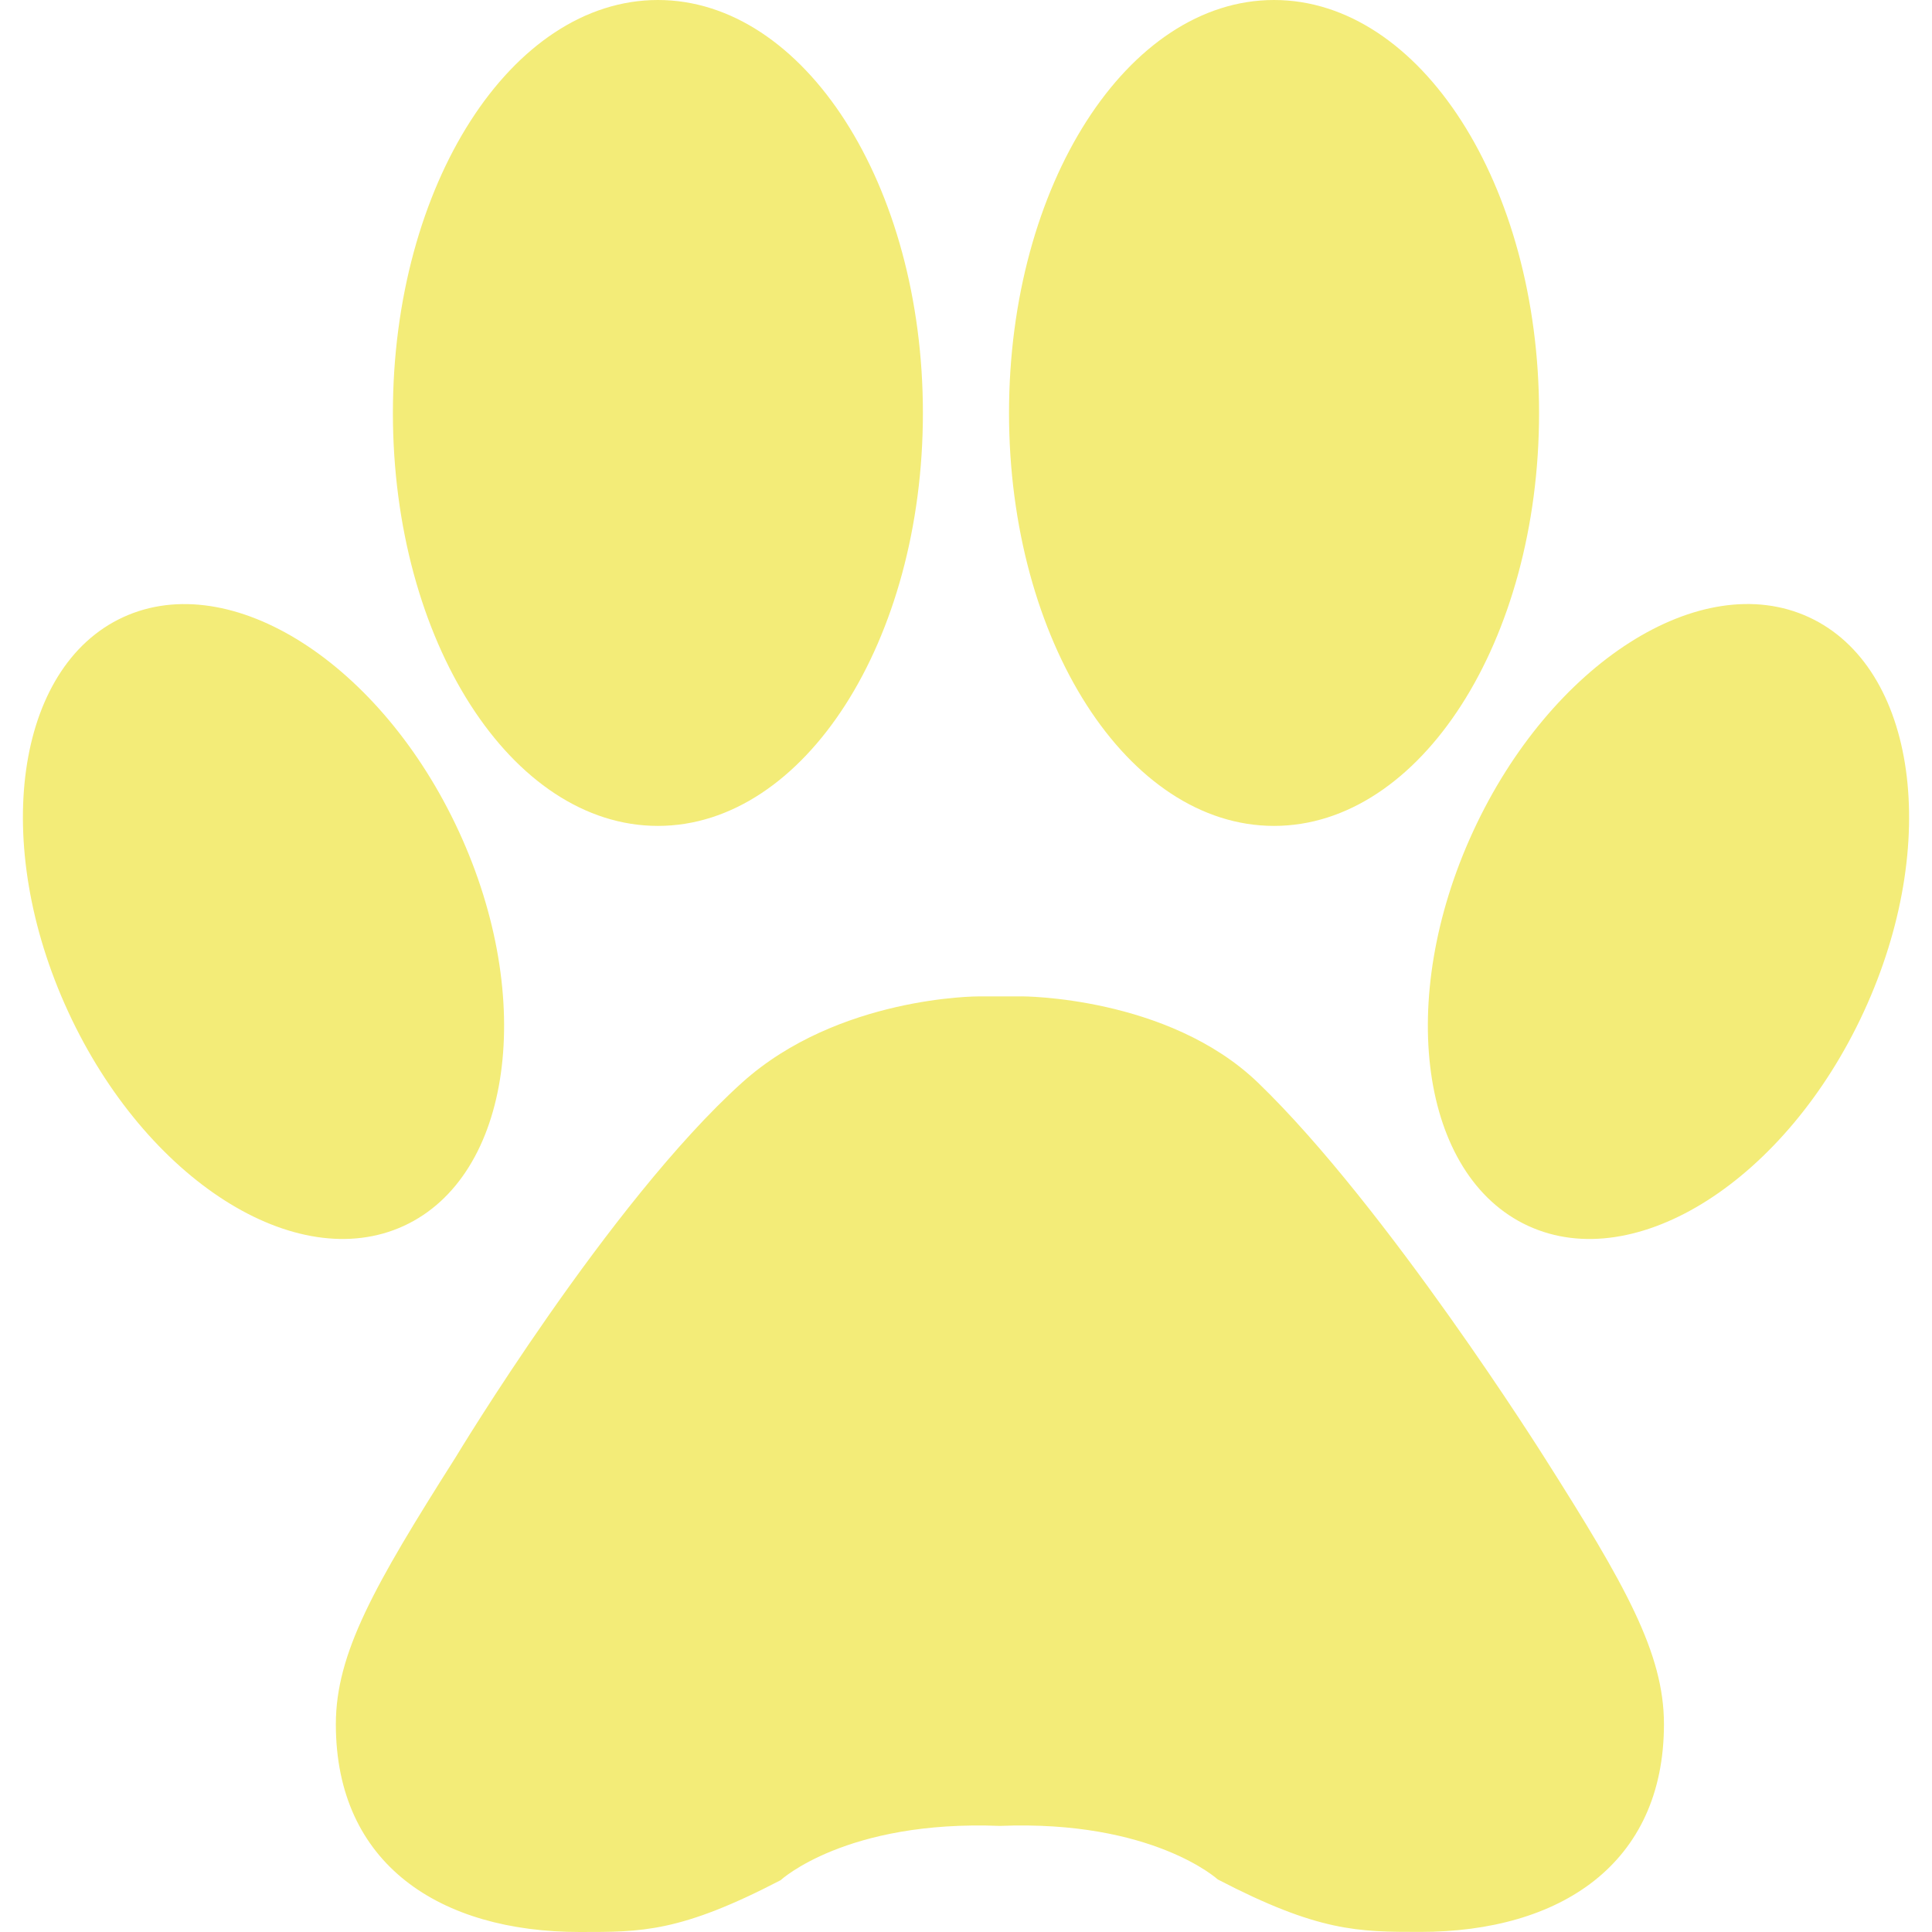
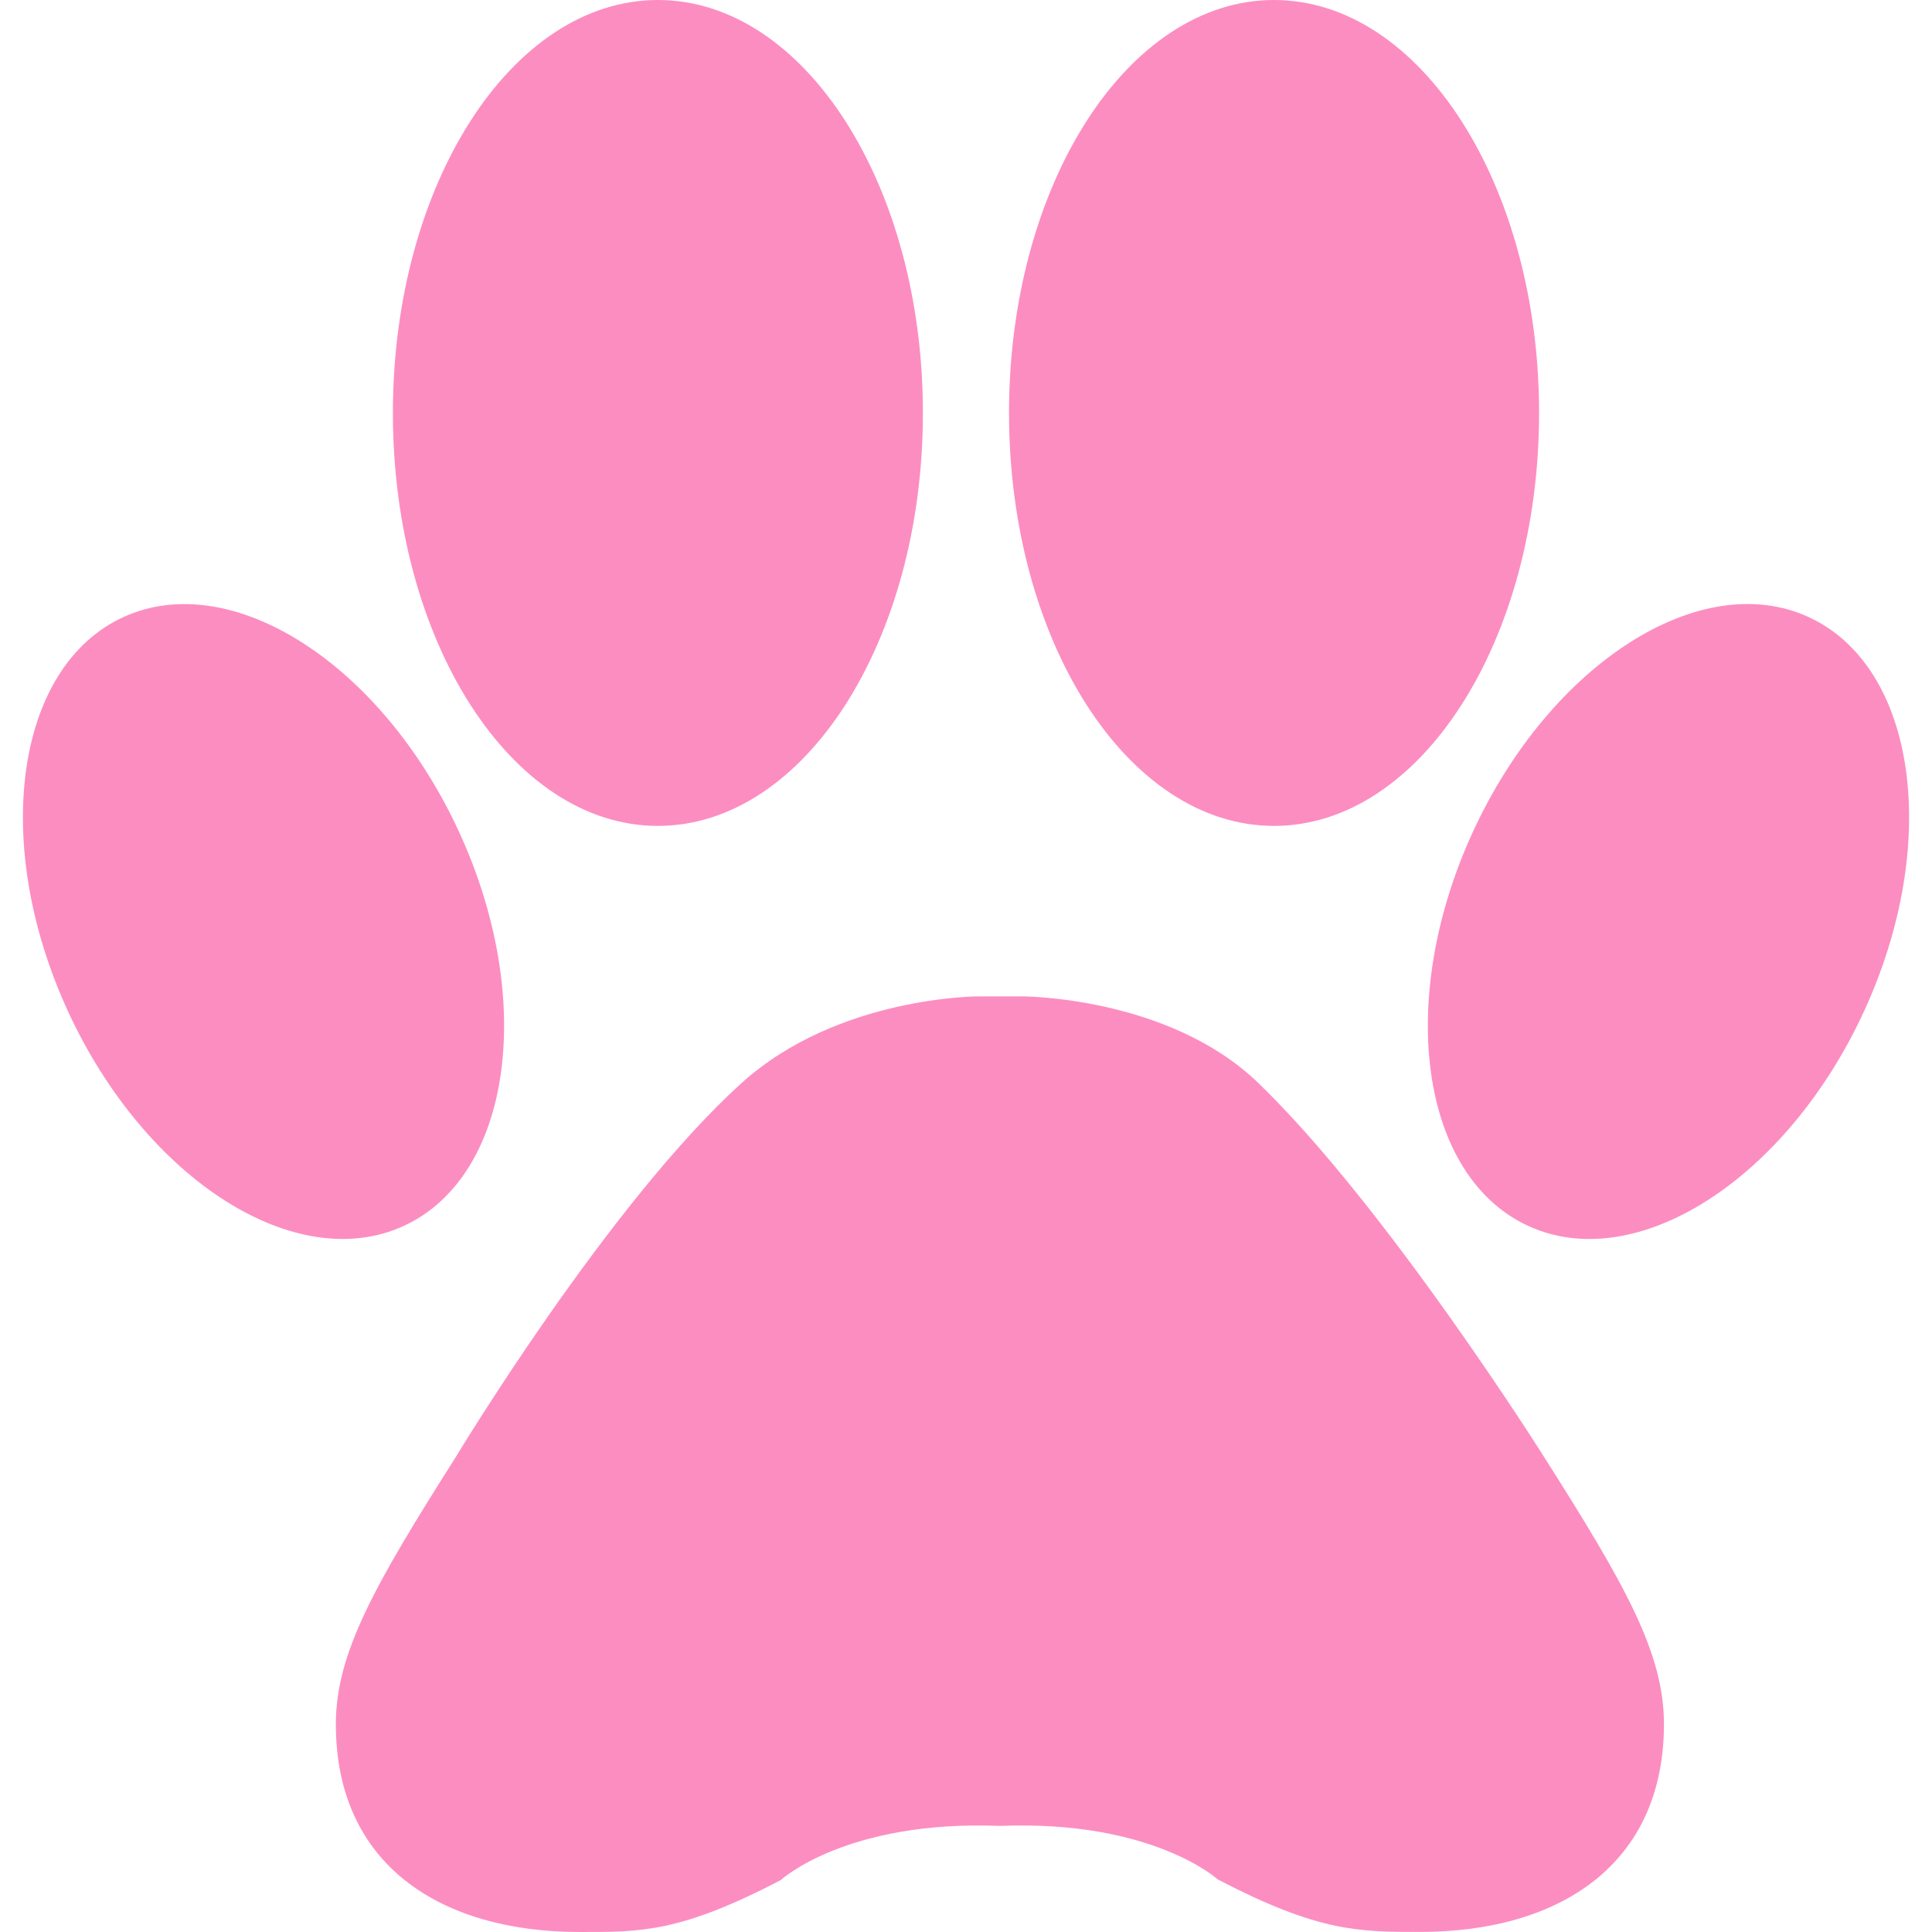
- <svg xmlns="http://www.w3.org/2000/svg" height="800px" width="800px" version="1.1" id="Capa_1" viewBox="0 0 48.839 48.839" xml:space="preserve">
+ <svg xmlns="http://www.w3.org/2000/svg" height="800px" width="800px" version="1.1" id="Capa_1" fill="currentColor" viewBox="0 0 48.839 48.839" xml:space="preserve">
  <g>
-     <path style="fill:#f3ec78;" d="M39.041,36.843c2.054,3.234,3.022,4.951,3.022,6.742c0,3.537-2.627,5.252-6.166,5.252   c-1.56,0-2.567-0.002-5.112-1.326c0,0-1.649-1.509-5.508-1.354c-3.895-0.154-5.545,1.373-5.545,1.373   c-2.545,1.323-3.516,1.309-5.074,1.309c-3.539,0-6.168-1.713-6.168-5.252c0-1.791,0.971-3.506,3.024-6.742   c0,0,3.881-6.445,7.244-9.477c2.43-2.188,5.973-2.18,5.973-2.18h1.093v-0.001c0,0,3.698-0.009,5.976,2.181   C35.059,30.51,39.041,36.844,39.041,36.843z M16.631,20.878c3.7,0,6.699-4.674,6.699-10.439S20.331,0,16.631,0   S9.932,4.674,9.932,10.439S12.931,20.878,16.631,20.878z M10.211,30.988c2.727-1.259,3.349-5.723,1.388-9.971   s-5.761-6.672-8.488-5.414s-3.348,5.723-1.388,9.971C3.684,29.822,7.484,32.245,10.211,30.988z M32.206,20.878   c3.7,0,6.7-4.674,6.7-10.439S35.906,0,32.206,0s-6.699,4.674-6.699,10.439C25.507,16.204,28.506,20.878,32.206,20.878z    M45.727,15.602c-2.728-1.259-6.527,1.165-8.488,5.414s-1.339,8.713,1.389,9.972c2.728,1.258,6.527-1.166,8.488-5.414   S48.455,16.861,45.727,15.602z" />
+     <path fill="#fc8dc1" d="M39.041,36.843c2.054,3.234,3.022,4.951,3.022,6.742c0,3.537-2.627,5.252-6.166,5.252   c-1.56,0-2.567-0.002-5.112-1.326c0,0-1.649-1.509-5.508-1.354c-3.895-0.154-5.545,1.373-5.545,1.373   c-2.545,1.323-3.516,1.309-5.074,1.309c-3.539,0-6.168-1.713-6.168-5.252c0-1.791,0.971-3.506,3.024-6.742   c0,0,3.881-6.445,7.244-9.477c2.43-2.188,5.973-2.18,5.973-2.18h1.093v-0.001c0,0,3.698-0.009,5.976,2.181   C35.059,30.51,39.041,36.844,39.041,36.843z M16.631,20.878c3.7,0,6.699-4.674,6.699-10.439S20.331,0,16.631,0   S9.932,4.674,9.932,10.439S12.931,20.878,16.631,20.878z M10.211,30.988c2.727-1.259,3.349-5.723,1.388-9.971   s-5.761-6.672-8.488-5.414s-3.348,5.723-1.388,9.971C3.684,29.822,7.484,32.245,10.211,30.988z M32.206,20.878   c3.7,0,6.7-4.674,6.7-10.439S35.906,0,32.206,0s-6.699,4.674-6.699,10.439C25.507,16.204,28.506,20.878,32.206,20.878z    M45.727,15.602c-2.728-1.259-6.527,1.165-8.488,5.414s-1.339,8.713,1.389,9.972c2.728,1.258,6.527-1.166,8.488-5.414   S48.455,16.861,45.727,15.602z" />
  </g>
</svg>
